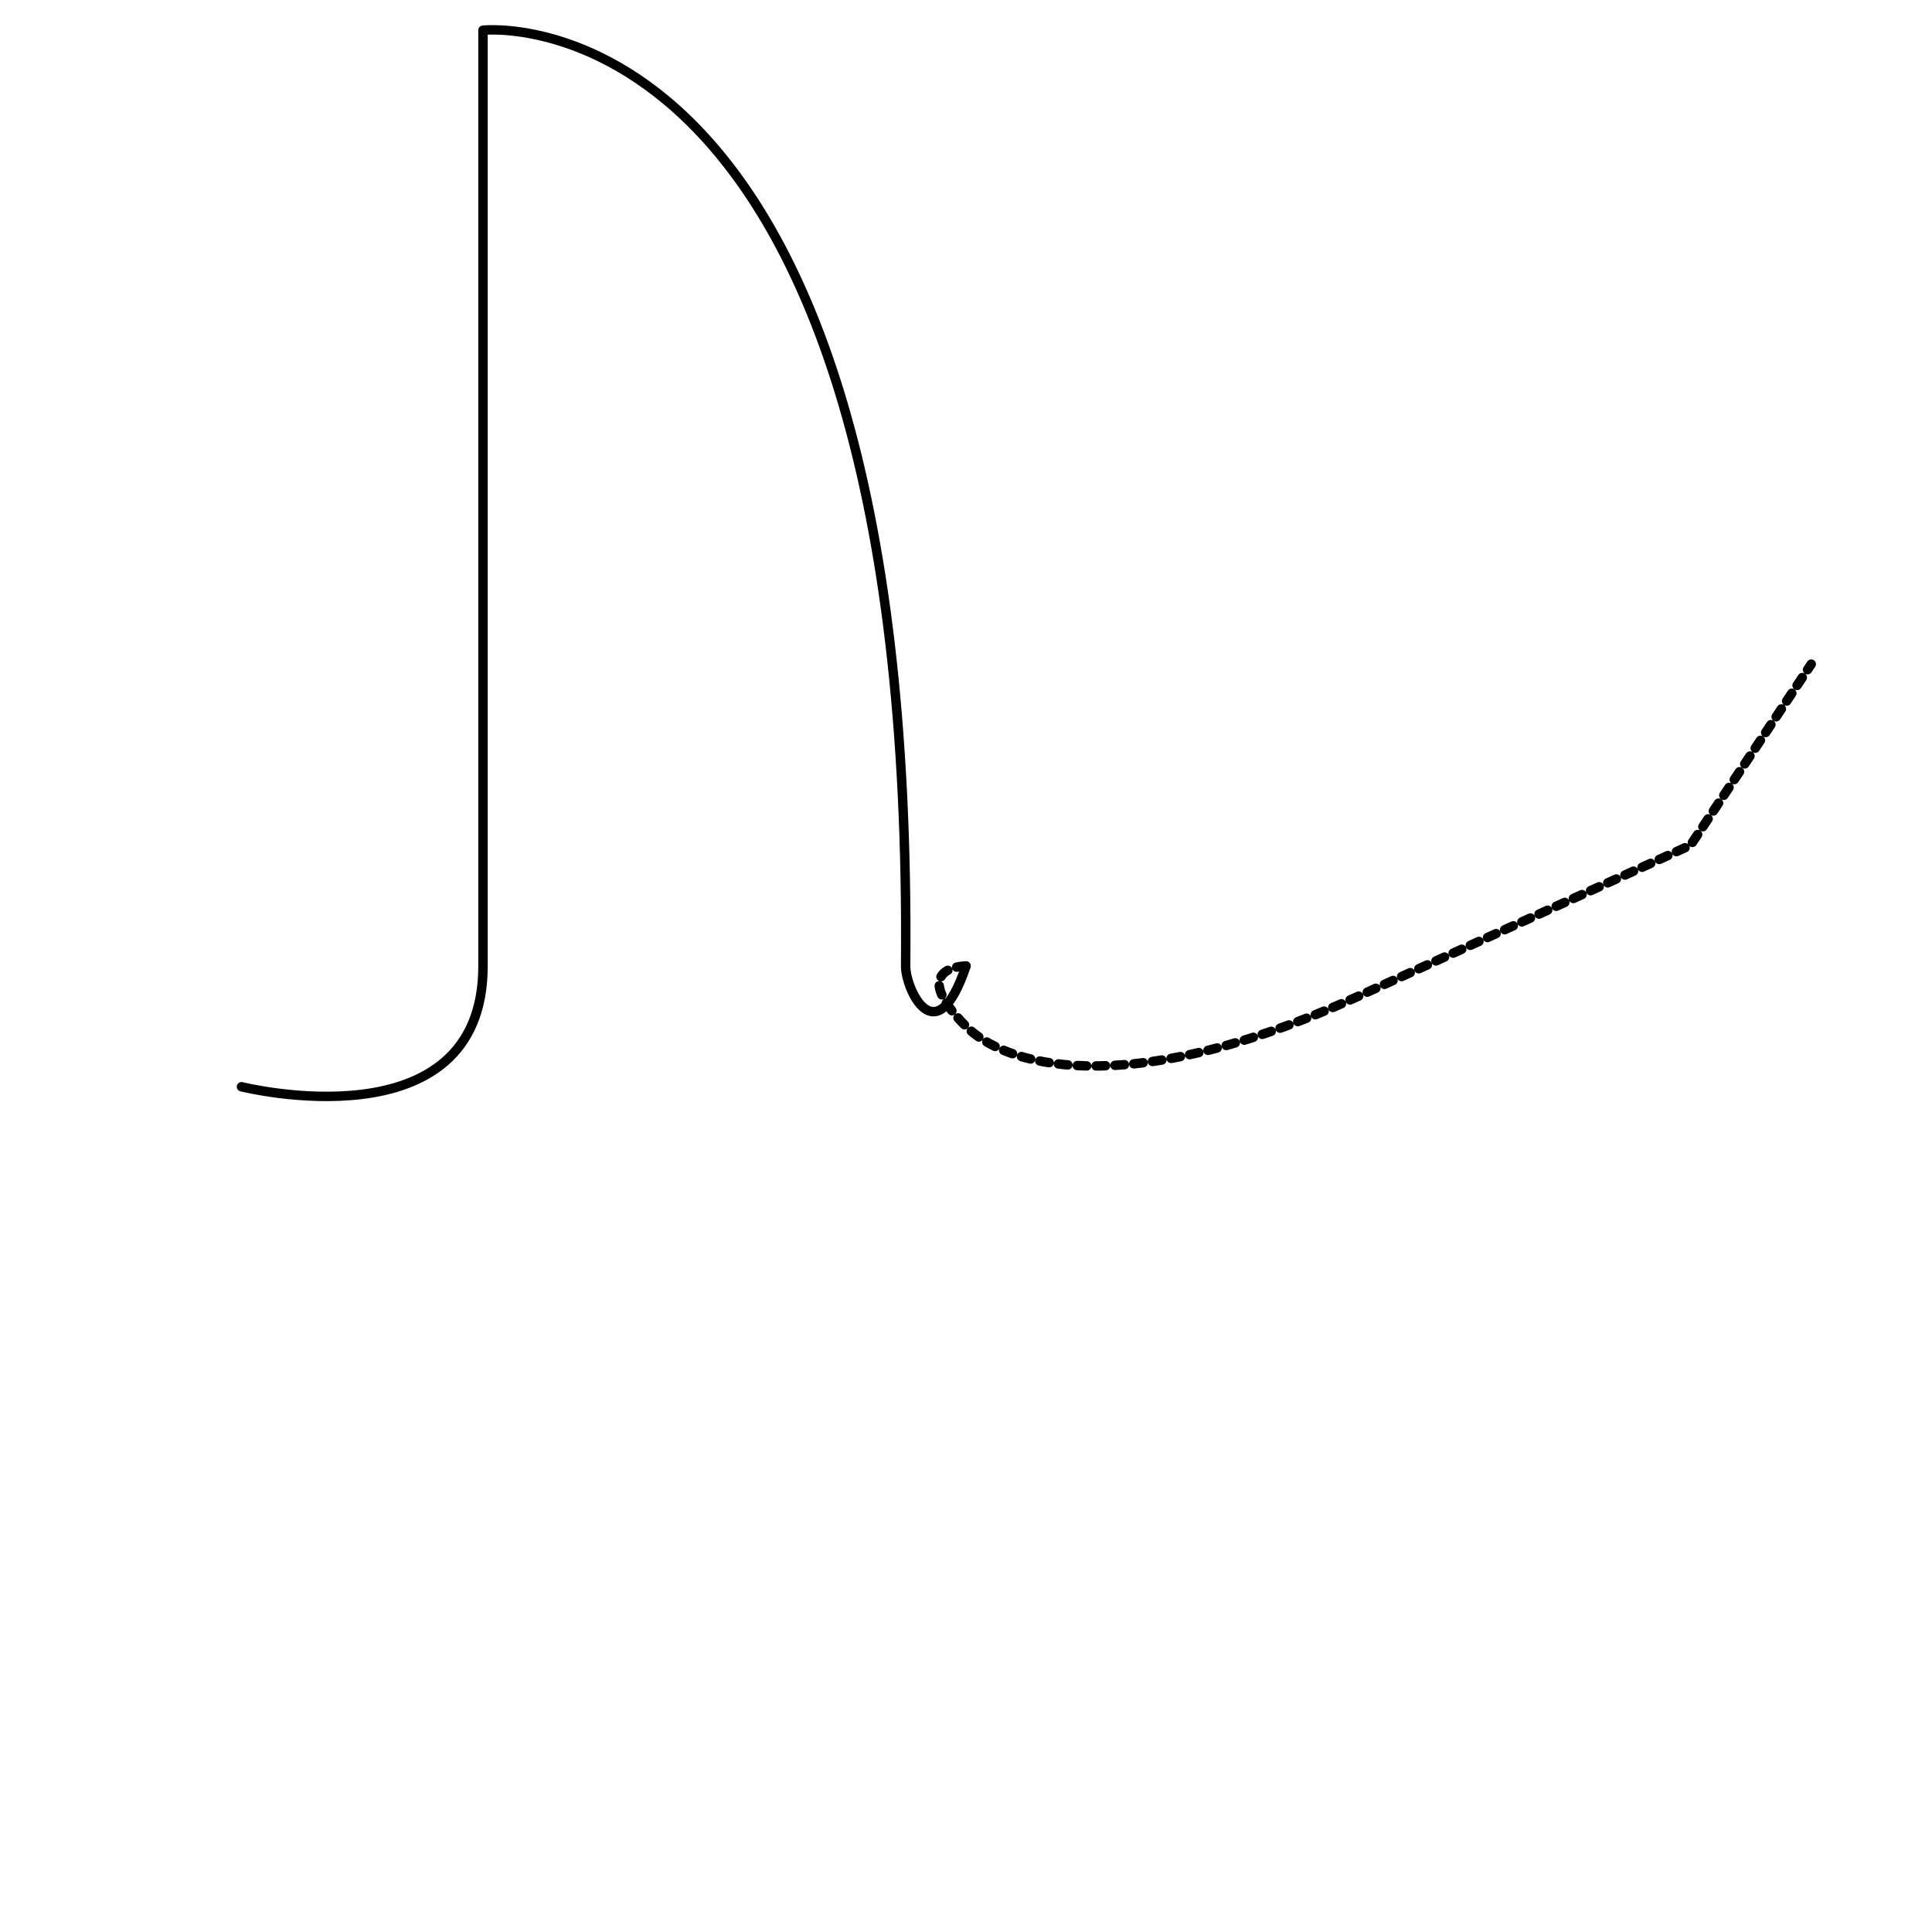
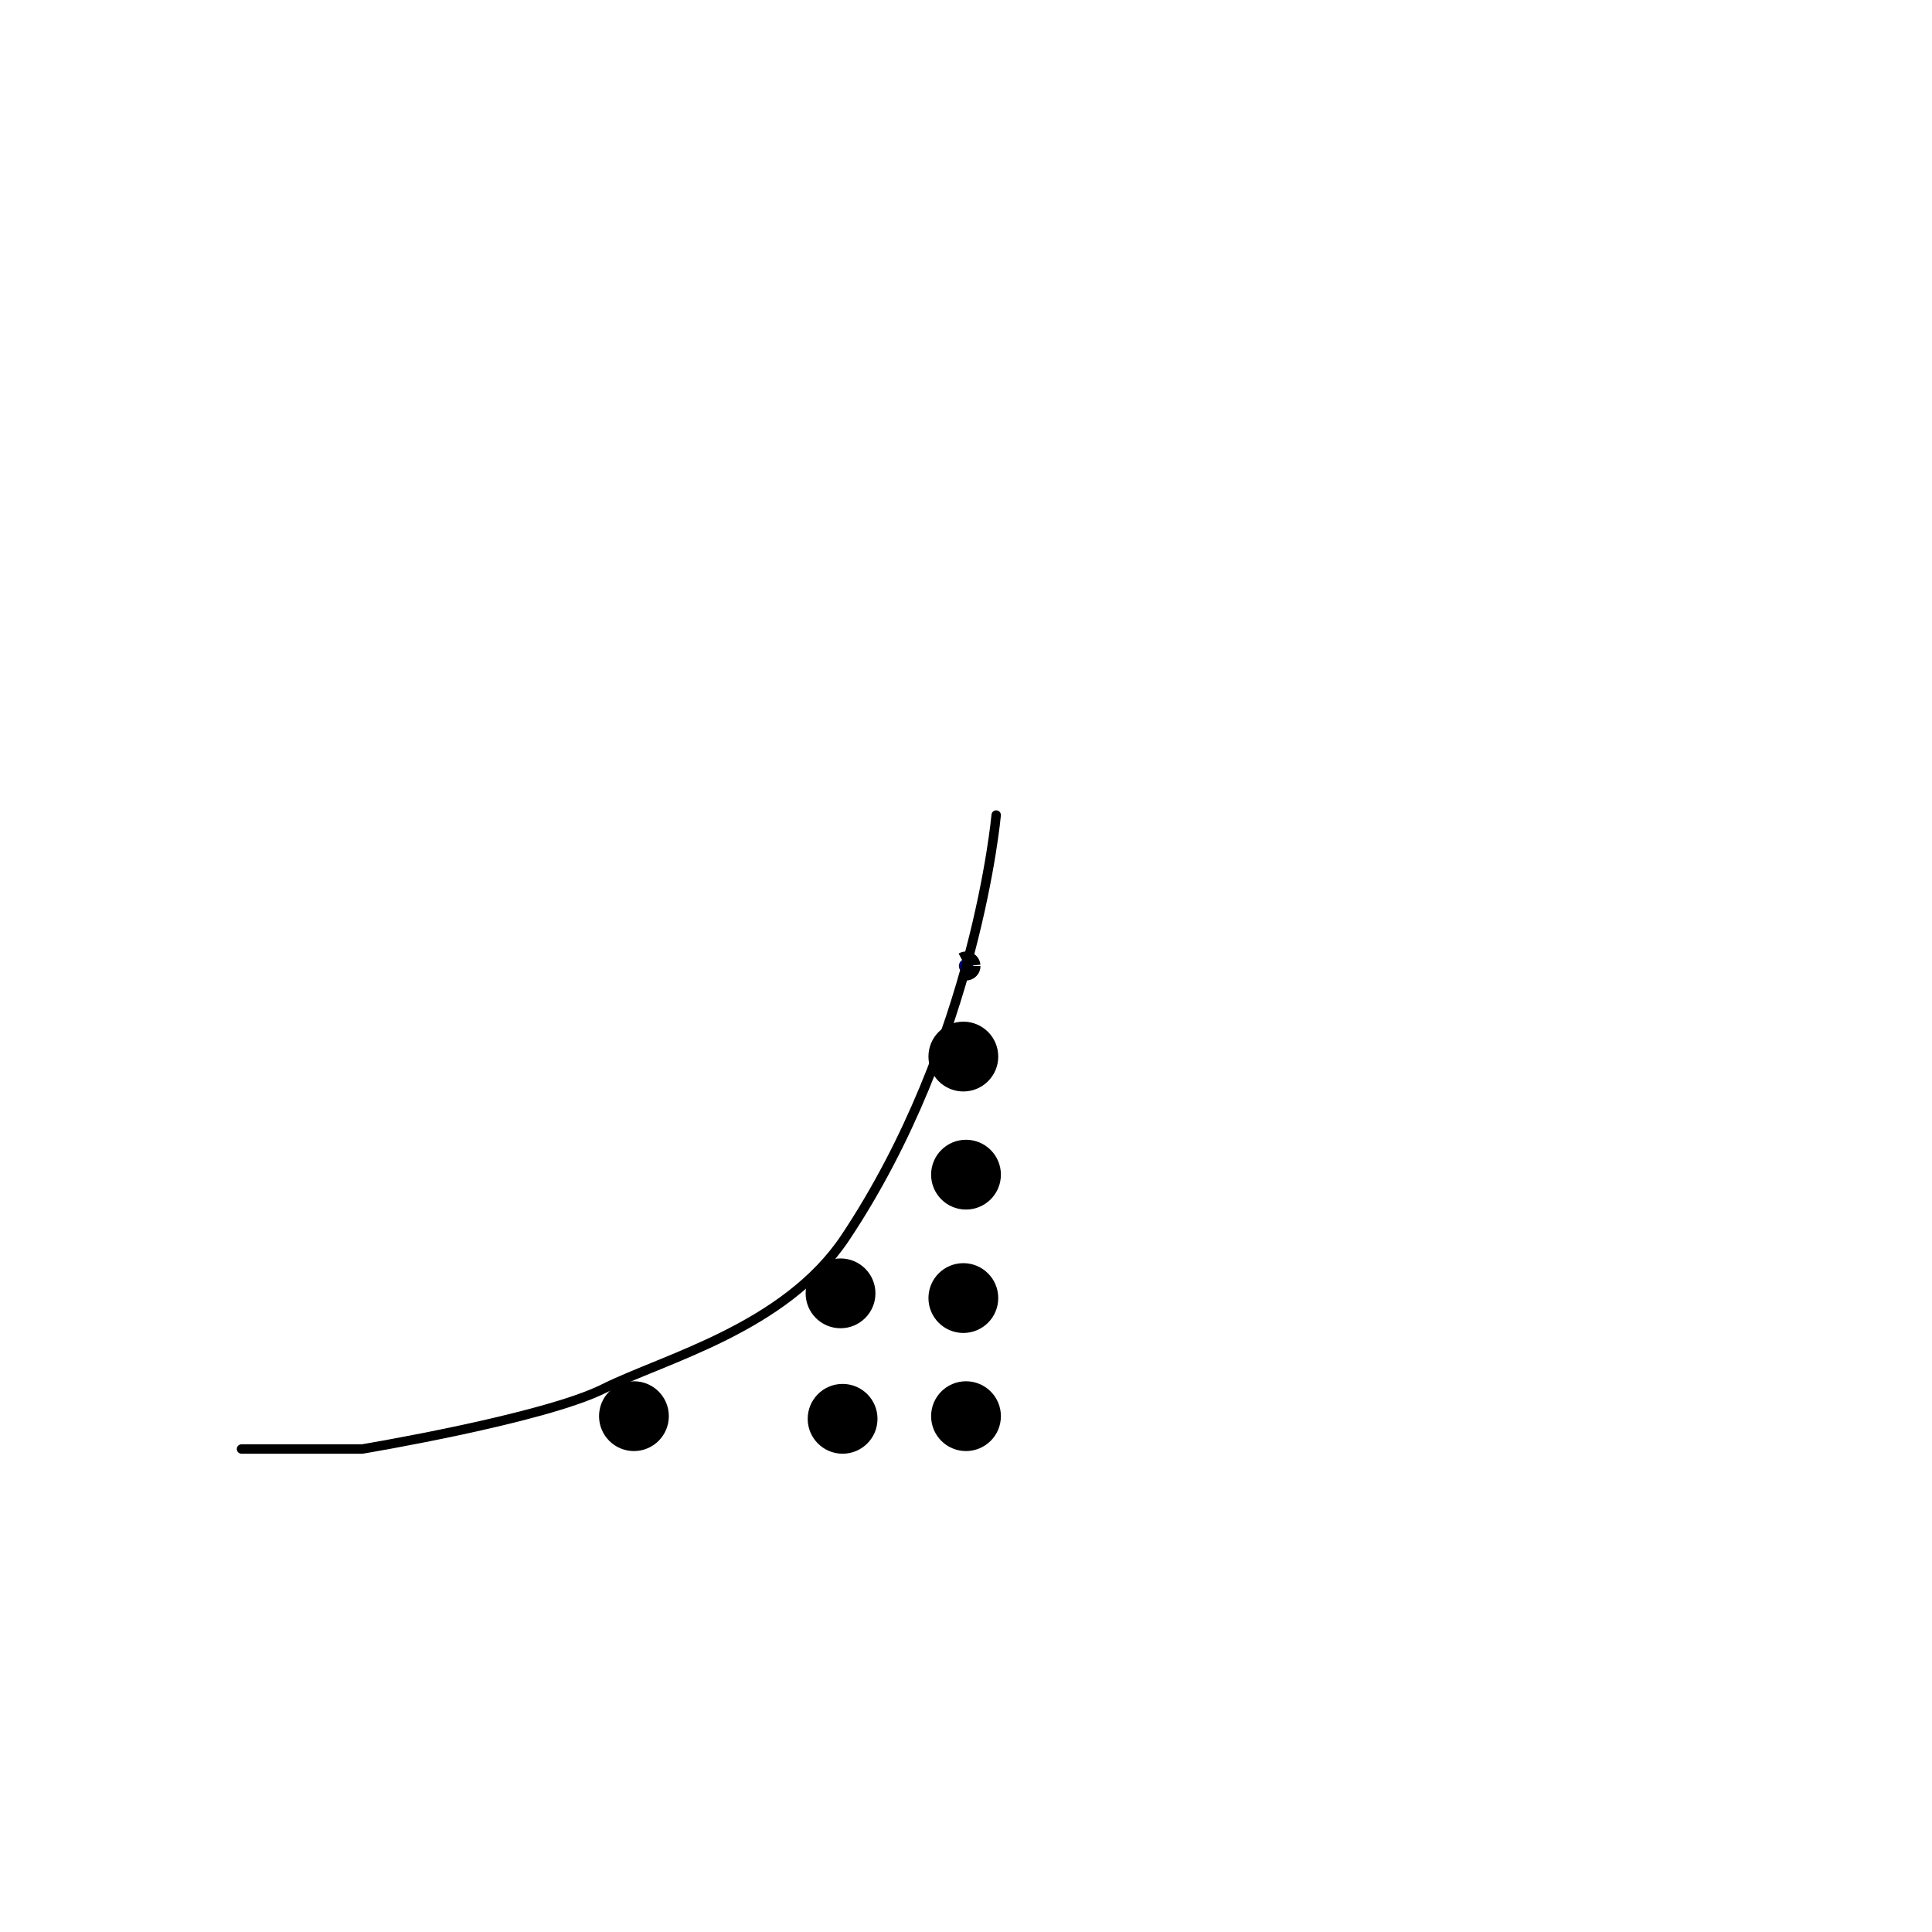
<svg xmlns="http://www.w3.org/2000/svg" width="1024" height="1024" viewBox="0 0 270.933 270.933" version="1.1" id="svg5">
  <defs id="defs2" />
  <g id="layer1">
-     <circle style="display:none;fill:#000280;fill-opacity:1;stroke:#000000;stroke-width:2.065;stroke-dasharray:2.065, 2.065;stroke-dashoffset:0;stroke-opacity:1" id="origin" cx="135.467" cy="135.467" r="1" />
+     <circle style="display:inline;fill:#000280;fill-opacity:1;stroke:#000000;stroke-width:2.065;stroke-dasharray:2.065, 2.065;stroke-dashoffset:0;stroke-opacity:1" id="origin" cx="135.467" cy="135.467" r="1" />
  </g>
  <g id="layer2">
    <path style="display:none;fill:none;stroke:#000000;stroke-width:1.323;stroke-linecap:round;stroke-linejoin:round;stroke-dasharray:none;stroke-opacity:1" d="m 16.933,254 c 18.332,-64.161 33.204,-84.667 50.8,-84.667 16.933,0 33.867,0 33.867,16.933 0,5.909 9.588,16.933 16.933,16.933 16.933,0 50.8,-16.933 16.933,-67.733 -2.994,-4.49 0,0 0,0 v 0" id="path1109" />
    <path style="display:none;fill:none;stroke:#000000;stroke-width:1.323;stroke-linecap:round;stroke-linejoin:round;stroke-dasharray:none;stroke-opacity:1" d="M 101.6,33.867 C 16.933,84.667 16.933,135.467 16.933,135.467 c 0,0 0,101.6 67.733,101.6 0.275,-2.805 16.933,0 16.933,-16.933 0,-15.201 -7.12,-35.207 -16.933,-33.867 C 50.8,203.2 28.47,146.152 33.867,127 l 101.6,8.467 v 0" id="path1150" />
    <path style="display:none;fill:none;stroke:#000000;stroke-width:1.323;stroke-linecap:round;stroke-linejoin:round;stroke-dasharray:none;stroke-opacity:1" d="m 4.233,135.467 c 0,0 12.747,73.098 29.633,84.667 10.649,7.295 23.689,-10.415 33.867,-84.667 C 76.791,69.384 91.269,49.389 101.6,50.8 c 19.685,2.689 33.867,84.667 33.867,84.667 v 0" id="path1162" />
    <path style="display:none;fill:none;stroke:#000000;stroke-width:1.323;stroke-linecap:round;stroke-linejoin:round;stroke-dasharray:none;stroke-opacity:1" d="M 4.233,220.133 H 16.933 c 0,0 16.933,63.5 50.8,33.867 C 101.6,224.367 118.533,135.467 118.533,135.467 h 16.933" id="path1208" />
    <path style="display:none;fill:none;stroke:#000000;stroke-width:1.323;stroke-linecap:round;stroke-linejoin:round;stroke-dasharray:none;stroke-opacity:1" d="M 76.2,76.2 118.533,16.933 H 16.933 l 50.8,67.733 67.733,50.8" id="path1226" />
    <path style="display:none;fill:none;stroke:#000000;stroke-width:1.323;stroke-linecap:round;stroke-linejoin:round;stroke-dasharray:none;stroke-opacity:1" d="m 67.733,135.467 10e-7,-101.6 c 0,0 24.906,69.479 50.8,88.9 l 11.862,8.897 c 0,0 5.071,3.803 5.071,3.803 l 1e-5,1e-5" id="path1339" />
    <g id="g1846" style="display:none">
      <path style="fill:none;stroke:#000000;stroke-width:1.323;stroke-linecap:round;stroke-linejoin:round;stroke-dasharray:none;stroke-opacity:1" d="m 4.233,135.467 c 0,0 22.617,-189.77 63.5,0" id="path1836" />
      <path style="fill:none;stroke:#000000;stroke-width:1.323;stroke-linecap:round;stroke-linejoin:round;stroke-dasharray:none;stroke-opacity:1" d="m 67.733,135.467 c 0,0 31.058,-190.833 67.733,0" id="path1838" />
    </g>
-     <path style="display:inline;fill:none;stroke:#000000;stroke-width:1.323;stroke-linecap:round;stroke-linejoin:round;stroke-dasharray:none;stroke-opacity:1" d="m 33.867,152.4 c 0,0 33.867,8.467 33.867,-16.933 V 4.233 c 0,0 60.53,-6.569 59.267,131.233 -0.029,3.127 4.233,12.7 8.467,0" id="path1848" />
+     <path style="display:none;fill:none;stroke:#000000;stroke-width:1.323;stroke-linecap:round;stroke-linejoin:round;stroke-dasharray:none;stroke-opacity:1" d="m 33.867,152.4 c 0,0 33.867,8.467 33.867,-16.933 V 4.233 c 0,0 60.53,-6.569 59.267,131.233 -0.029,3.127 4.233,12.7 8.467,0" id="path1848" />
    <path style="display:none;fill:none;stroke:#000000;stroke-width:1.323;stroke-linecap:round;stroke-linejoin:round" d="m 135.467,135.467 c 0,0 -29.633,-38.1 -29.633,-29.633 0,8.467 0,29.633 29.633,25.4 l 1e-5,4.233" id="path182" />
    <path style="display:none;fill:none;stroke:#000000;stroke-width:1.323;stroke-linecap:round;stroke-linejoin:round" d="M 84.667,198.967 V 152.4 c 0,0 25.4,0 33.867,0 8.511,0 16.933,-6.492 16.933,-16.933 0.005,-10.501 -7.111,-14.262 -16.933,-16.933 C 107.653,115.574 93.566,114.3 84.667,114.3 V 88.9 63.5 c 0,0 -0.14,23.104 0,38.1 0.063,6.745 -1.313,12.7 0,12.7 2.877,0 -12.863,-1.157 -33.867,4.233 -9.904,2.541 -16.933,10.151 -16.933,16.933 0,6.699 7.315,16.933 16.933,16.933 21.167,0 33.867,0 33.867,0" id="path369" />
    <path style="display:none;fill:none;stroke:#000000;stroke-width:1.323;stroke-linecap:round;stroke-linejoin:round" d="m 33.867,237.067 c 0,0 45.708,-10.135 67.733,-33.867 18.297,-19.715 13.142,-51.825 16.933,-67.733 7.953,1.493 12.7,8.467 16.933,-1e-5" id="path417" />
    <g id="g5447" style="display:none">
      <g id="g565" style="display:inline">
        <path style="display:inline;fill:none;stroke:#000000;stroke-width:1.323;stroke-linecap:round;stroke-linejoin:round" d="m 114.3,169.333 c 0,0 -4.233,-25.4 -29.633,-16.933 -25.4,8.467 4.233,25.4 4.233,25.4 0,0 21.167,4.233 25.4,-8.467 z" id="path535" />
        <path style="display:inline;fill:none;stroke:#000000;stroke-width:1.323;stroke-linecap:round;stroke-linejoin:round" d="m 33.867,237.067 c 0,0 45.708,-10.135 67.733,-33.867 18.297,-19.715 13.142,-51.825 16.933,-67.733 7.953,1.493 12.7,8.467 16.933,-1e-5" id="path561" />
      </g>
      <path style="display:inline;fill:none;stroke:#000000;stroke-width:1.323;stroke-linecap:round;stroke-linejoin:round" d="m 33.867,139.7 84.667,-4.233 V 84.667" id="path567" />
    </g>
    <g id="g600" style="display:none">
      <path style="fill:none;stroke:#000000;stroke-width:1.323;stroke-linecap:round;stroke-linejoin:round;stroke-dasharray:none;stroke-opacity:1" d="m 3.572,136.128 c 0,0 22.617,189.77 63.5,0" id="path596" />
      <path style="fill:none;stroke:#000000;stroke-width:1.323;stroke-linecap:round;stroke-linejoin:round;stroke-dasharray:none;stroke-opacity:1" d="m 67.072,136.128 c 0,0 0.809,4.97 2.32,12.505 0.333,1.66 0.7,3.444 1.1,5.328 9.032,42.531 34.862,135.417 64.314,-17.832" id="path598" />
    </g>
    <g id="g741" style="display:none">
      <path style="fill:none;stroke:#000000;stroke-width:1.323;stroke-linecap:round;stroke-linejoin:round" d="m 33.867,186.267 c 0,0 63.5,-50.8 105.833,-50.8 h 4.233" id="path735" />
      <path style="display:inline;fill:none;stroke:#000000;stroke-width:1.323;stroke-linecap:round;stroke-linejoin:round" d="m 33.867,84.667 c 0,0 64.162,50.139 106.495,50.139 h 4.233" id="path737" />
    </g>
    <g id="g565-6" style="display:none">
      <path style="display:inline;fill:none;stroke:#000000;stroke-width:1.323;stroke-linecap:round;stroke-linejoin:round" d="m 114.3,169.333 c 0,0 -4.233,-25.4 -29.633,-16.933 -25.4,8.467 4.233,25.4 4.233,25.4 0,0 21.167,4.233 25.4,-8.467 z" id="path535-7" />
      <path style="display:inline;fill:none;stroke:#000000;stroke-width:1.323;stroke-linecap:round;stroke-linejoin:round" d="m 33.867,237.067 c 0,0 45.708,-10.135 67.733,-33.867 18.297,-19.715 13.142,-51.825 16.933,-67.733 7.953,1.493 12.7,8.467 16.933,-1e-5" id="path561-5" />
    </g>
    <path style="display:none;fill:none;stroke:#000000;stroke-width:1.323;stroke-linecap:round;stroke-linejoin:round" d="M 16.933,135.467 H 135.467 V 50.8 l 1e-5,169.333 -1e-5,-84.667 v 0 0" id="path567-3" />
    <g id="g5836" style="display:none">
      <path style="display:inline;fill:none;fill-opacity:1;stroke:#000000;stroke-width:1.323;stroke-linecap:round;stroke-linejoin:round;stroke-dasharray:none;stroke-dashoffset:0;stroke-opacity:1" d="m 118.533,135.467 h 16.933 v -25.4" id="path5720" />
      <circle style="fill:none;fill-opacity:1;stroke:#000000;stroke-width:1.323;stroke-linecap:round;stroke-linejoin:round;stroke-dasharray:none;stroke-dashoffset:0;stroke-opacity:1" id="path5776" cx="127" cy="124.883" r="2.117" />
    </g>
    <g id="g5903" style="display:none">
      <path style="display:inline;fill:none;stroke:#000000;stroke-width:1.323;stroke-linecap:round;stroke-linejoin:round" d="M 84.667,198.967 V 152.4 c 0,0 25.4,0 33.867,0 8.511,0 16.933,-6.492 16.933,-16.933 0.005,-10.501 -7.111,-14.262 -16.933,-16.933 C 107.653,115.574 93.566,114.3 84.667,114.3 V 88.9 63.5 c 0,0 -0.14,23.104 0,38.1 0.063,6.745 -1.313,12.7 0,12.7 2.877,0 -12.863,-1.157 -33.867,4.233 -9.904,2.541 -16.933,10.151 -16.933,16.933 0,6.699 7.315,16.933 16.933,16.933 21.167,0 33.867,0 33.867,0" id="path5838" />
      <circle style="display:inline;fill:none;fill-opacity:1;stroke:#000000;stroke-width:1.323;stroke-linecap:round;stroke-linejoin:round;stroke-dasharray:none;stroke-dashoffset:0;stroke-opacity:1" id="path5840" cx="129.117" cy="131.233" r="2.117" />
    </g>
  </g>
  <g id="layer3">
    <path style="display:none;fill:none;stroke:#000000;stroke-width:1.323;stroke-linecap:round;stroke-linejoin:round;stroke-dasharray:none;stroke-opacity:1" d="m 135.467,135.467 c 0,0 0,67.733 67.733,67.733 C 249.767,203.2 254,135.467 254,135.467 c 0,0 -4.233,-67.733 -50.8,-67.733 -67.865,-10e-7 -67.733,55.033 -67.733,55.033" id="path1891" />
    <path style="display:none;fill:none;stroke:#000000;stroke-width:1.323;stroke-linecap:round;stroke-linejoin:round" d="m 135.467,135.467 c 0,0 29.633,-38.1 29.633,-29.633 0,8.467 0,29.633 -29.633,25.4 l -1e-5,4.233" id="path337" />
    <path style="display:none;fill:none;fill-opacity:1;stroke:#000000;stroke-width:1.323;stroke-linecap:round;stroke-linejoin:round;stroke-dasharray:1.323, 1.323;stroke-dashoffset:0;stroke-opacity:1" d="m 135.467,135.467 c 0,0 -8.467,1e-5 1e-5,8.467 5.248,5.248 11.171,12.279 50.8,-4.233 l 50.8,-21.167 H 254" id="path1608" />
-     <path style="display:inline;fill:none;fill-opacity:1;stroke:#000000;stroke-width:1.323;stroke-linecap:round;stroke-linejoin:round;stroke-dasharray:1.323, 1.323;stroke-dashoffset:0;stroke-opacity:1" d="m 135.467,135.467 c 0,0 -8.467,1e-5 1e-5,8.467 5.248,5.248 21.633,10.949 55.033,-4.233 L 237.067,118.533 254,93.133" id="path4253" />
+     <path style="display:none;fill:none;fill-opacity:1;stroke:#000000;stroke-width:1.323;stroke-linecap:round;stroke-linejoin:round;stroke-dasharray:1.323, 1.323;stroke-dashoffset:0;stroke-opacity:1" d="m 135.467,135.467 c 0,0 -8.467,1e-5 1e-5,8.467 5.248,5.248 21.633,10.949 55.033,-4.233 L 237.067,118.533 254,93.133" id="path4253" />
    <path style="display:none;fill:none;fill-opacity:1;stroke:#000000;stroke-width:1.323;stroke-linecap:round;stroke-linejoin:round;stroke-dasharray:1.323, 1.323;stroke-dashoffset:0;stroke-opacity:1" d="m 135.467,135.467 c 0,0 -8.467,1e-5 1e-5,8.467 5.248,5.248 11.171,12.279 50.8,-4.233 L 228.6,118.533 249.884,115.329 258.233,114.3 c 0,0 8.467,33.867 8.467,12.7" id="path4325" />
    <path style="display:none;fill:none;fill-opacity:1;stroke:#000000;stroke-width:1.323;stroke-linecap:round;stroke-linejoin:round;stroke-dasharray:1.323, 1.323;stroke-dashoffset:0;stroke-opacity:1" d="m 135.467,135.467 c 0,0 -8.467,1e-5 1e-5,8.467 5.248,5.248 11.171,12.279 50.8,-4.233 L 228.6,118.533 262.467,114.3" id="path4399" />
    <path style="display:none;fill:none;fill-opacity:1;stroke:#000000;stroke-width:1.323;stroke-linecap:round;stroke-linejoin:round;stroke-dasharray:1.323, 1.323;stroke-dashoffset:0;stroke-opacity:1" d="m 135.467,135.467 c 0,0 -8.467,1e-5 1e-5,8.467 5.248,5.248 11.171,12.279 50.8,-4.233 l 50.8,-21.167 c 27.765,-6.644 33.867,-25.4 8.467,-25.4" id="path4438" />
    <path style="display:none;fill:none;fill-opacity:1;stroke:#000000;stroke-width:1.323;stroke-linecap:round;stroke-linejoin:round;stroke-dasharray:none;stroke-dashoffset:0;stroke-opacity:1" d="m 135.467,135.467 8.467,8.467 H 127 L 237.067,25.4" id="path5098" />
    <path style="display:none;fill:none;fill-opacity:1;stroke:#000000;stroke-width:1.323;stroke-linecap:round;stroke-linejoin:round;stroke-dasharray:none;stroke-dashoffset:0;stroke-opacity:1" d="m 127,135.467 h 84.667" id="path5191" />
    <g id="g5292" style="display:none">
      <path style="display:inline;fill:none;fill-opacity:1;stroke:#000000;stroke-width:1.323;stroke-linecap:round;stroke-linejoin:round;stroke-dasharray:none;stroke-dashoffset:0;stroke-opacity:1" d="m 127,135.467 h 84.667" id="path5144" />
      <path style="fill:none;fill-opacity:1;stroke:#000000;stroke-width:1.323;stroke-linecap:round;stroke-linejoin:round;stroke-dasharray:none;stroke-dashoffset:0;stroke-opacity:1" d="m 211.667,135.467 c 0,0 -0.042,12.786 8.467,16.933 6.105,2.976 5.997,-5.022 8.467,-8.467" id="path5194" />
    </g>
    <path style="display:none;fill:none;stroke:#000000;stroke-width:1.323;stroke-linecap:round;stroke-linejoin:round;stroke-dasharray:none;stroke-opacity:1" d="m 135.467,135.467 c 0,0 0,67.733 67.733,67.733 C 258.233,203.2 254,135.467 254,135.467 c 0,0 0,-59.267 -50.8,-67.733 -53.828,-8.971 -71.759,36.32 -67.733,50.8 6.647,23.909 36.839,8.425 33.867,0" id="path5294" />
    <path style="display:none;fill:none;fill-opacity:1;stroke:#000000;stroke-width:1.323;stroke-linecap:round;stroke-linejoin:round;stroke-dasharray:none;stroke-dashoffset:0;stroke-opacity:1" d="M 135.467,135.467 169.333,101.6 c 17.755,6.065 34.572,5.21 50.8,0 l 33.867,33.867 v 0" id="path6567" />
  </g>
  <g id="layer4">
    <path style="display:none;fill:none;fill-opacity:1;stroke:#000000;stroke-width:1.323;stroke-linecap:round;stroke-linejoin:round;stroke-dasharray:none;stroke-dashoffset:0;stroke-opacity:1" d="M 50.8,135.467 H 220.133" id="path4555" />
    <path style="display:none;fill:none;fill-opacity:1;stroke:#000000;stroke-width:1.323;stroke-linecap:round;stroke-linejoin:round;stroke-dasharray:none;stroke-dashoffset:0;stroke-opacity:1" d="M 16.933,135.467 H 254" id="path4920" />
    <path style="display:none;fill:none;fill-opacity:1;stroke:#000000;stroke-width:1.323;stroke-linecap:round;stroke-linejoin:round;stroke-dasharray:none;stroke-dashoffset:0;stroke-opacity:1" d="M 33.867,84.667 H 135.467 v 50.8" id="path4963" />
    <path style="display:none;fill:none;fill-opacity:1;stroke:#000000;stroke-width:1.323;stroke-linecap:round;stroke-linejoin:round;stroke-dasharray:none;stroke-dashoffset:0;stroke-opacity:1" d="m 135.467,135.467 h 101.6 v 50.8" id="path5007" />
    <ellipse style="display:none;fill:none;fill-opacity:1;stroke:#000000;stroke-width:1.323;stroke-linecap:round;stroke-linejoin:round;stroke-dasharray:none;stroke-dashoffset:0;stroke-opacity:1" id="path5905" cx="135.467" cy="135.467" rx="50.8" ry="59.267" />
    <ellipse style="display:none;fill:#000000;fill-opacity:1;stroke:#000000;stroke-width:1.323;stroke-linecap:round;stroke-linejoin:round;stroke-dasharray:none;stroke-dashoffset:0;stroke-opacity:1" id="ellipse5968" cx="135.467" cy="135.467" rx="50.8" ry="59.267" />
    <g id="g6157" style="display:none">
      <ellipse style="display:inline;fill:#000000;fill-opacity:1;stroke:#000000;stroke-width:1.323;stroke-linecap:round;stroke-linejoin:round;stroke-dasharray:none;stroke-dashoffset:0;stroke-opacity:1" id="ellipse6032" cx="135.467" cy="135.467" rx="50.8" ry="59.267" />
      <path style="fill:#000000;fill-opacity:1;stroke:#000000;stroke-width:1.323;stroke-linecap:round;stroke-linejoin:round;stroke-dasharray:none;stroke-dashoffset:0;stroke-opacity:1" d="m 186.267,135.467 50.8,84.667" id="path6089" />
    </g>
    <g id="g6163" style="display:none">
      <ellipse style="display:inline;fill:#000000;fill-opacity:1;stroke:#000000;stroke-width:1.323;stroke-linecap:round;stroke-linejoin:round;stroke-dasharray:none;stroke-dashoffset:0;stroke-opacity:1" id="ellipse6159" cx="135.467" cy="135.467" rx="50.8" ry="59.267" />
      <path style="fill:#000000;fill-opacity:1;stroke:#000000;stroke-width:1.323;stroke-linecap:round;stroke-linejoin:round;stroke-dasharray:none;stroke-dashoffset:0;stroke-opacity:1" d="M 184.15,135.467 237.067,50.8" id="path6161" />
    </g>
    <g id="g6305" style="display:none">
      <ellipse style="display:inline;fill:#000000;fill-opacity:1;stroke:#000000;stroke-width:1.323;stroke-linecap:round;stroke-linejoin:round;stroke-dasharray:none;stroke-dashoffset:0;stroke-opacity:1" id="ellipse6301" cx="135.467" cy="135.467" rx="50.8" ry="59.267" />
      <path style="fill:#000000;fill-opacity:1;stroke:#000000;stroke-width:1.323;stroke-linecap:round;stroke-linejoin:round;stroke-dasharray:none;stroke-dashoffset:0;stroke-opacity:1" d="M 184.15,135.467 237.067,50.8" id="path6303" />
      <path style="display:inline;fill:#000000;fill-opacity:1;stroke:#000000;stroke-width:1.323;stroke-linecap:round;stroke-linejoin:round;stroke-dasharray:none;stroke-dashoffset:0;stroke-opacity:1" d="m 186.267,135.467 50.8,84.667" id="path6089-5" />
    </g>
    <path style="display:none;fill:none;fill-rule:evenodd;stroke:#000000;stroke-width:1.323;stroke-dasharray:none" id="path6341" d="m 135.467,135.467 c 0.212,-2.972 4.11,-1.18 4.939,0.353 2.245,4.154 -1.731,8.58 -5.644,9.525 -7,1.69 -13.192,-4.31 -14.111,-10.936 -1.348,-9.723 6.906,-17.889 16.228,-18.697 12.424,-1.078 22.618,9.505 23.283,21.519 0.837,15.119 -12.105,27.363 -26.811,27.869 -17.812,0.613 -32.118,-14.705 -32.456,-32.103 -0.398,-20.503 17.305,-36.879 37.394,-37.042 23.194,-0.188 41.643,19.906 41.628,42.686 -0.018,25.885 -22.506,46.411 -47.978,46.214 -28.575,-0.221 -51.18,-25.107 -50.8,-53.269 0.404,-29.955 25.583,-54.198 55.17,-55.351" />
    <path style="display:none;fill:none;fill-rule:evenodd;stroke:#000000;stroke-width:1.323;stroke-dasharray:none" id="path6343" d="m 135.467,135.467 c 0.212,-2.972 4.11,-1.18 4.939,0.353 2.245,4.154 -1.731,8.58 -5.644,9.525 -7,1.69 -13.192,-4.31 -14.111,-10.936 -1.348,-9.723 6.906,-17.889 16.228,-18.697 12.424,-1.078 22.618,9.505 23.283,21.519 0.837,15.119 -12.105,27.363 -26.811,27.869 -17.812,0.613 -32.118,-14.705 -32.456,-32.103 -0.398,-20.503 17.305,-36.879 37.394,-37.042 23.194,-0.188 41.643,19.906 41.628,42.686 -0.018,25.885 -22.506,46.411 -47.978,46.214 C 103.364,184.635 80.759,159.748 81.139,131.586 81.54,101.853 106.367,77.693 135.729,76.26" transform="rotate(180,135.4667,135.4667)" />
  </g>
+   <g id="layer5">
+     <ellipse style="display:none;fill:#000000;stroke:#000000;stroke-width:1.234;stroke-linecap:round;stroke-linejoin:round" id="path965" cx="135.181" cy="33.867" rx="3.947" ry="3.947" />
+     <path style="display:none;fill:#000000;stroke:#000000;stroke-width:1.323;stroke-linecap:round;stroke-linejoin:round" d="m 135.467,33.867 -84.667,50.8" id="path1075" />
+     <path style="display:none;fill:none;stroke:#000000;stroke-width:1.323;stroke-linecap:round;stroke-linejoin:round" d="m 135.467,33.867 -84.667,50.8 h 84.667 v 0 0 0" id="path1077" />
+     <path id="path1083" style="display:none;fill:none;stroke:#000000;stroke-width:1.323;stroke-linecap:round;stroke-linejoin:round" d="M 135.467,84.667 50.8,135.467 m 84.667,-101.6 -84.667,50.8 h 84.667 v 0 0 0" />
+     <path id="path1133" style="display:none;fill:none;stroke:#000000;stroke-width:1.323;stroke-linecap:round;stroke-linejoin:round" d="m 135.467,33.867 -84.667,50.8 h 84.667 v 0 0 0 m -1e-5,0 -84.667,50.8 84.667,1e-5" />
+     <path id="path1216" style="display:none;fill:none;stroke:#000000;stroke-width:1.323;stroke-linecap:round;stroke-linejoin:round" d="m 135.467,33.867 -84.667,50.8 h 84.667 v 0 0 0 m -1e-5,0 -84.667,50.8 84.667,1e-5 -84.667,50.8" />
+     <path id="path1310" style="display:none;fill:none;stroke:#000000;stroke-width:1.323;stroke-linecap:round;stroke-linejoin:round" d="M 33.867,33.867 16.933,50.8 H 33.867 L 16.933,67.733 H 33.867 L 16.933,84.667 m 118.533,-50.8 -84.667,50.8" />
+     <path id="path1313" style="display:none;fill:none;stroke:#000000;stroke-width:1.323;stroke-linecap:round;stroke-linejoin:round" d="M 33.867,33.867 16.933,50.8 H 33.867 L 16.933,67.733 H 33.867 L 16.933,84.667 m 118.533,-50.8 -84.667,50.8 h 84.667 v 0 0 0" />
+     <path id="path1316" style="display:none;fill:none;stroke:#000000;stroke-width:1.323;stroke-linecap:round;stroke-linejoin:round" d="M 33.867,33.867 16.933,50.8 H 33.867 L 16.933,67.733 H 33.867 L 16.933,84.667 m 118.533,0 -84.667,50.8 m 84.667,-101.6 -84.667,50.8 h 84.667 v 0 0 0" />
+     <path id="path1319" style="display:none;fill:none;stroke:#000000;stroke-width:1.323;stroke-linecap:round;stroke-linejoin:round" d="M 33.867,33.867 16.933,50.8 H 33.867 L 16.933,67.733 H 33.867 L 16.933,84.667 m 118.533,-50.8 -84.667,50.8 h 84.667 v 0 0 0 m -1e-5,0 -84.667,50.8 84.667,1e-5" />
+     <path id="path1322" style="display:none;fill:none;stroke:#000000;stroke-width:1.323;stroke-linecap:round;stroke-linejoin:round" d="M 33.867,33.867 16.933,50.8 H 33.867 L 16.933,67.733 H 33.867 L 16.933,84.667 m 118.533,-50.8 -84.667,50.8 h 84.667 v 0 0 0 m -1e-5,0 -84.667,50.8 84.667,1e-5 -84.667,50.8" />
+     <path id="path1333" style="display:none;fill:none;stroke:#000000;stroke-width:1.323;stroke-linecap:round;stroke-linejoin:round" d="M 169.333,33.867 152.4,50.8 h 16.933 L 152.4,67.733 h 16.933 L 152.4,84.667 m -118.533,-50.8 -16.933,16.933 H 33.867 L 16.933,67.733 H 33.867 L 16.933,84.667 m 118.533,-50.8 -84.667,50.8" />
+     <path id="path1335" style="display:none;fill:none;stroke:#000000;stroke-width:1.323;stroke-linecap:round;stroke-linejoin:round" d="M 169.333,33.867 152.4,50.8 h 16.933 L 152.4,67.733 h 16.933 L 152.4,84.667 m -118.533,-50.8 -16.933,16.933 H 33.867 L 16.933,67.733 H 33.867 L 16.933,84.667 m 118.533,-50.8 -84.667,50.8 h 84.667 v 0 0 0" />
+     <path id="path1337" style="display:none;fill:none;stroke:#000000;stroke-width:1.323;stroke-linecap:round;stroke-linejoin:round" d="M 169.333,33.867 152.4,50.8 h 16.933 L 152.4,67.733 h 16.933 L 152.4,84.667 m -118.533,-50.8 -16.933,16.933 H 33.867 L 16.933,67.733 H 33.867 L 16.933,84.667 m 118.533,0 -84.667,50.8 m 84.667,-101.6 -84.667,50.8 h 84.667 v 0 0 0" />
+     <path id="path1340" style="display:none;fill:none;stroke:#000000;stroke-width:1.323;stroke-linecap:round;stroke-linejoin:round" d="M 169.333,33.867 152.4,50.8 h 16.933 L 152.4,67.733 h 16.933 L 152.4,84.667 m -118.533,-50.8 -16.933,16.933 H 33.867 L 16.933,67.733 H 33.867 L 16.933,84.667 m 118.533,-50.8 -84.667,50.8 h 84.667 v 0 0 0 m -1e-5,0 -84.667,50.8 84.667,1e-5" />
+     <path id="path1349" style="display:none;fill:none;stroke:#000000;stroke-width:1.323;stroke-linecap:round;stroke-linejoin:round" d="m 135.467,33.867 -84.667,50.8 h 84.667 v 0 0 0 m -1e-5,0 -84.667,50.8 84.667,1e-5 -84.667,50.8 M 169.333,33.867 152.4,50.8 h 16.933 L 152.4,67.733 h 16.933 L 152.4,84.667" />
+     <path id="ellipse1356" style="display:none;stroke:#000000;stroke-width:1.234;stroke-linecap:round;stroke-linejoin:round" d="m 139.7,237.067 a 3.947,3.947 0 0 1 -3.947,3.947 3.947,3.947 0 0 1 -3.947,-3.947 3.947,3.947 0 0 1 3.947,-3.947 3.947,3.947 0 0 1 3.947,3.947 z M 139.414,135.753 a 3.947,3.947 0 0 1 -3.947,3.947 3.947,3.947 0 0 1 -3.947,-3.947 3.947,3.947 0 0 1 3.947,-3.947 3.947,3.947 0 0 1 3.947,3.947 z M 139.128,33.867 a 3.947,3.947 0 0 1 -3.947,3.947 3.947,3.947 0 0 1 -3.947,-3.947 3.947,3.947 0 0 1 3.947,-3.947 3.947,3.947 0 0 1 3.947,3.947 z" />
+   </g>
+   <g id="layer6">
+     <g id="g1519" style="display:none">
+       <path style="fill:none;stroke:#000000;stroke-width:1.323;stroke-linecap:round;stroke-linejoin:round" d="m 67.733,67.733 67.733,67.733 v 0" id="path1363" />
+       <path style="fill:none;stroke:#000000;stroke-width:1.323;stroke-linecap:round;stroke-linejoin:round" d="M 203.2,67.733 135.467,135.467" id="path1365" />
+       <path style="fill:none;stroke:#000000;stroke-width:2.646;stroke-linecap:round;stroke-linejoin:round;stroke-dasharray:none" d="m 135.467,135.467 v 67.733" id="path1367" />
+     </g>
+     <g id="g1530" style="display:none">
+       <path style="fill:none;stroke:#000000;stroke-width:2.646;stroke-linecap:round;stroke-linejoin:round;stroke-dasharray:none" d="m 135.467,67.733 v 67.733 0" id="path1521" />
+       <path style="fill:none;stroke:#000000;stroke-width:1.323;stroke-linecap:round;stroke-linejoin:round;stroke-dasharray:none" d="M 135.467,203.2 V 135.467" id="path1523" />
+       <path style="fill:none;stroke:#000000;stroke-width:1.323;stroke-linecap:round;stroke-linejoin:round;stroke-dasharray:none" d="m 143.933,143.933 59.267,59.267" id="path1525" />
+     </g>
+     <g id="g2047" style="display:none">
+       <path style="fill:none;stroke:#000000;stroke-width:1.323;stroke-linecap:round;stroke-linejoin:round;stroke-dasharray:none" id="path1822" d="m 142.838,68.136 a 67.733,67.733 0 0 1 51.605,34.021 67.733,67.733 0 0 1 2.492,61.76" />
+       <path style="fill:none;stroke:#000000;stroke-width:1.323;stroke-linecap:round;stroke-linejoin:round;stroke-dasharray:none" id="path1826" d="M 186.288,180.244 A 67.733,67.733 0 0 1 135.992,203.198 67.733,67.733 0 0 1 85.347,181.028" />
+       <path style="fill:none;stroke:#000000;stroke-width:1.323;stroke-linecap:round;stroke-linejoin:round;stroke-dasharray:none" id="path1828" d="M 75.286,166.548 A 67.733,67.733 0 0 1 74.752,105.44 67.733,67.733 0 0 1 123.64,68.774" />
+       <path style="fill:none;stroke:#000000;stroke-width:1.323;stroke-linecap:round;stroke-linejoin:round;stroke-dasharray:none" d="M 84.667,182.033 186.267,88.9" id="path1935" />
+     </g>
+     <g id="g2058" style="display:none">
+       <path style="fill:none;stroke:#000000;stroke-width:1.323;stroke-linecap:round;stroke-linejoin:round;stroke-dasharray:none" d="M 118.533,152.4 67.733,203.2" id="path2049" />
+       <path style="fill:none;stroke:#000000;stroke-width:1.323;stroke-linecap:round;stroke-linejoin:round;stroke-dasharray:none" d="m 152.4,152.4 50.8,50.8" id="path2051" />
+       <path style="fill:none;stroke:#000000;stroke-width:1.323;stroke-linecap:round;stroke-linejoin:round;stroke-dasharray:none" d="M 135.467,118.533 V 71.967 67.733" id="path2053" />
+     </g>
+     <g id="g2066" style="display:none">
+       <path style="fill:none;stroke:#000000;stroke-width:1.323;stroke-linecap:round;stroke-linejoin:round;stroke-dasharray:none" d="M 118.533,152.4 67.733,203.2" id="path2060" />
+       <path style="fill:none;stroke:#000000;stroke-width:1.323;stroke-linecap:round;stroke-linejoin:round;stroke-dasharray:none" d="m 152.4,152.4 50.8,50.8" id="path2062" />
+       <path style="fill:none;stroke:#000000;stroke-width:1.323;stroke-linecap:round;stroke-linejoin:round;stroke-dasharray:none" d="M 135.467,118.533 V 71.967 67.733" id="path2064" />
+       <path style="fill:none;stroke:#000000;stroke-width:1.323;stroke-linecap:round;stroke-linejoin:round;stroke-dasharray:none" d="m 127,143.933 8.467,-8.467 8.467,8.467" id="path2068" />
+       <path style="fill:none;stroke:#000000;stroke-width:1.323;stroke-linecap:round;stroke-linejoin:round;stroke-dasharray:none" d="M 135.467,135.467 V 127" id="path2070" />
+     </g>
+     <g id="g2203" style="display:none">
+       <path style="fill:none;stroke:#000000;stroke-width:1.323;stroke-linecap:round;stroke-linejoin:round;stroke-dasharray:none" d="M 84.667,186.267 H 186.267" id="path2191" />
+       <path style="fill:none;stroke:#000000;stroke-width:1.323;stroke-linecap:round;stroke-linejoin:round;stroke-dasharray:none" d="M 135.467,169.333 V 152.4" id="path2193" />
+       <path style="fill:none;stroke:#000000;stroke-width:1.323;stroke-linecap:round;stroke-linejoin:round;stroke-dasharray:none" d="M 135.467,118.533 V 101.6" id="path2195" />
+       <path style="fill:none;stroke:#000000;stroke-width:1.323;stroke-linecap:round;stroke-linejoin:round;stroke-dasharray:none" d="M 135.467,67.733 V 50.8" id="path2197" />
+     </g>
+     <g id="g2335" style="display:none">
+       <path style="fill:none;stroke:#000000;stroke-width:1.323;stroke-linecap:round;stroke-linejoin:round;stroke-dasharray:none" d="M 67.733,152.4 C 148.167,135.467 193.881,132.74 186.267,33.867" id="path2205" />
+       <path style="fill:none;stroke:#000000;stroke-width:1.323;stroke-linecap:round;stroke-linejoin:round;stroke-dasharray:none" d="M 169.333,50.8 186.267,33.867 203.2,50.8" id="path2207" />
+     </g>
+     <g id="g2474" style="display:none">
+       <path style="fill:none;stroke:#000000;stroke-width:1.323;stroke-linecap:round;stroke-linejoin:round;stroke-dasharray:none" d="M 220.133,186.267 V 84.667" id="path2337" />
+       <path style="fill:none;stroke:#000000;stroke-width:1.323;stroke-linecap:round;stroke-linejoin:round;stroke-dasharray:none" d="M 84.667,135.467 H 211.667" id="path2339" />
+       <path style="fill:none;stroke:#000000;stroke-width:1.323;stroke-linecap:round;stroke-linejoin:round;stroke-dasharray:none" d="m 211.667,127 v 8.467 8.467" id="path2341" />
+     </g>
+     <g id="g2611" style="display:none;fill:#000000;fill-opacity:1">
+       <path style="fill:#000000;stroke:#000000;stroke-width:2.646;stroke-linecap:round;stroke-linejoin:round;stroke-dasharray:none;fill-opacity:1" d="M 67.733,67.733 135.467,203.2 v 0" id="path2605" />
+       <path style="fill:#000000;stroke:#000000;stroke-width:1.323;stroke-linecap:round;stroke-linejoin:round;stroke-dasharray:none;fill-opacity:1" d="M 67.733,67.733 H 203.2 L 135.467,203.2" id="path2607" />
+     </g>
+     <g id="g2627" style="display:none">
+       <ellipse style="fill:#000000;fill-opacity:1;stroke:#000000;stroke-width:0.579;stroke-linecap:round;stroke-linejoin:round;stroke-dasharray:none" id="path2615" cx="50.428" cy="203.2" rx="4.605" ry="4.605" />
+       <ellipse style="fill:#000000;fill-opacity:1;stroke:#000000;stroke-width:0.579;stroke-linecap:round;stroke-linejoin:round;stroke-dasharray:none" id="ellipse2617" cx="84.295" cy="194.733" rx="4.605" ry="4.605" />
+       <ellipse style="fill:#000000;fill-opacity:1;stroke:#000000;stroke-width:0.579;stroke-linecap:round;stroke-linejoin:round;stroke-dasharray:none" id="ellipse2619" cx="118.161" cy="173.567" rx="4.605" ry="4.605" />
+       <ellipse style="fill:#000000;fill-opacity:1;stroke:#000000;stroke-width:0.579;stroke-linecap:round;stroke-linejoin:round;stroke-dasharray:none" id="ellipse2621" cx="135.095" cy="135.467" rx="4.605" ry="4.605" />
+       <path style="fill:none;fill-opacity:1;stroke:#000000;stroke-width:1.323;stroke-linecap:round;stroke-linejoin:round;stroke-dasharray:none" d="m 33.867,203.2 h 16.933 c 0,0 25.4,-4.233 33.867,-8.467 C 93.133,190.5 110.067,186.267 118.533,173.567 136.874,146.056 139.7,114.3 139.7,114.3" id="path2629" />
+       <path style="fill:none;fill-opacity:1;stroke:#000000;stroke-width:1.323;stroke-linecap:round;stroke-linejoin:round;stroke-dasharray:none" d="M 80.433,177.8 152.4,169.333" id="path2694" />
+     </g>
+     <path style="fill:none;fill-opacity:1;stroke:#000000;stroke-width:1.323;stroke-linecap:round;stroke-linejoin:round;stroke-dasharray:none" d="m 33.867,203.2 h 16.933 c 0,0 25.4,-4.233 33.867,-8.467 C 93.133,190.5 110.067,186.267 118.533,173.567 136.874,146.056 139.7,114.3 139.7,114.3" id="path2706" />
+     <ellipse style="display:inline;fill:#000000;fill-opacity:1;stroke:#000000;stroke-width:0.579;stroke-linecap:round;stroke-linejoin:round;stroke-dasharray:none" id="ellipse2709" cx="135.467" cy="164.728" rx="4.605" ry="4.605" />
+     <ellipse style="display:inline;fill:#000000;fill-opacity:1;stroke:#000000;stroke-width:0.579;stroke-linecap:round;stroke-linejoin:round;stroke-dasharray:none" id="ellipse2712" cx="135.095" cy="182.033" rx="4.605" ry="4.605" />
+     <ellipse style="display:inline;fill:#000000;fill-opacity:1;stroke:#000000;stroke-width:0.579;stroke-linecap:round;stroke-linejoin:round;stroke-dasharray:none" id="ellipse2714" cx="135.467" cy="198.595" rx="4.605" ry="4.605" />
+     <ellipse style="display:inline;fill:#000000;fill-opacity:1;stroke:#000000;stroke-width:0.579;stroke-linecap:round;stroke-linejoin:round;stroke-dasharray:none" id="ellipse2716" cx="88.9" cy="198.595" rx="4.605" ry="4.605" />
+     <ellipse style="display:inline;fill:#000000;fill-opacity:1;stroke:#000000;stroke-width:0.579;stroke-linecap:round;stroke-linejoin:round;stroke-dasharray:none" id="ellipse2718" cx="118.161" cy="198.967" rx="4.605" ry="4.605" />
+     <ellipse style="display:inline;fill:#000000;fill-opacity:1;stroke:#000000;stroke-width:0.579;stroke-linecap:round;stroke-linejoin:round;stroke-dasharray:none" id="ellipse2720" cx="117.872" cy="181.372" rx="4.605" ry="4.605" />
+     <ellipse style="display:inline;fill:#000000;fill-opacity:1;stroke:#000000;stroke-width:0.579;stroke-linecap:round;stroke-linejoin:round;stroke-dasharray:none" id="ellipse2722" cx="135.095" cy="148.167" rx="4.605" ry="4.605" />
+   </g>
</svg>
